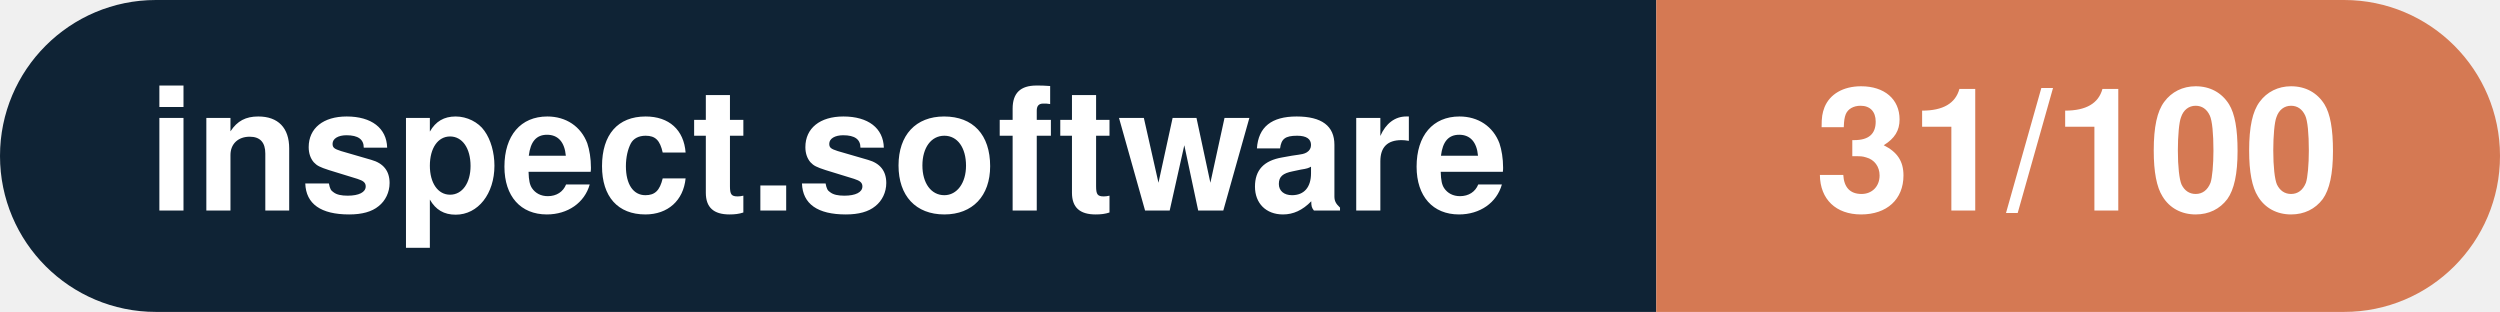
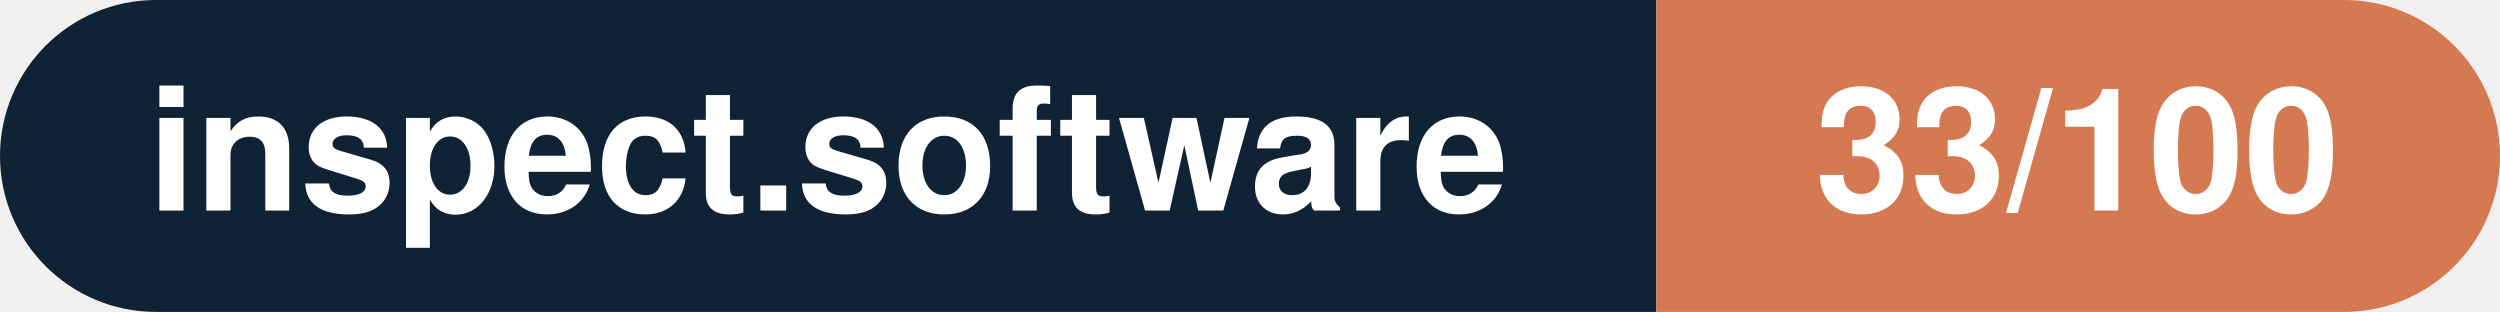
- <svg xmlns="http://www.w3.org/2000/svg" width="160.3" height="20" viewBox="0 0 160.3 20" role="img" aria-label="inspect.software: 31/100">
+ <svg xmlns="http://www.w3.org/2000/svg" width="160.3" height="20" viewBox="0 0 160.3 20" role="img" aria-label="inspect.software: 33/100">
  <clipPath id="rnd">
    <rect width="160.3" height="20" rx="10.0" fill="#fff" />
  </clipPath>
  <g clip-path="url(#rnd)">
    <rect width="106.2" height="20" fill="#0f2335" />
    <rect x="106.2" width="54.1" height="20" fill="#d57953" />
  </g>
  <g fill="#fff" text-anchor="middle" font-family="Helvetica Neue,Helvetica,Arial,sans-serif" font-size="11">
    <text x="53.1" y="13.5" font-weight="600">inspect.software</text>
-     <text x="133.2" y="13.5" font-weight="700">31/100</text>
+     <text x="133.2" y="13.5" font-weight="700">33/100</text>
  </g>
</svg>
